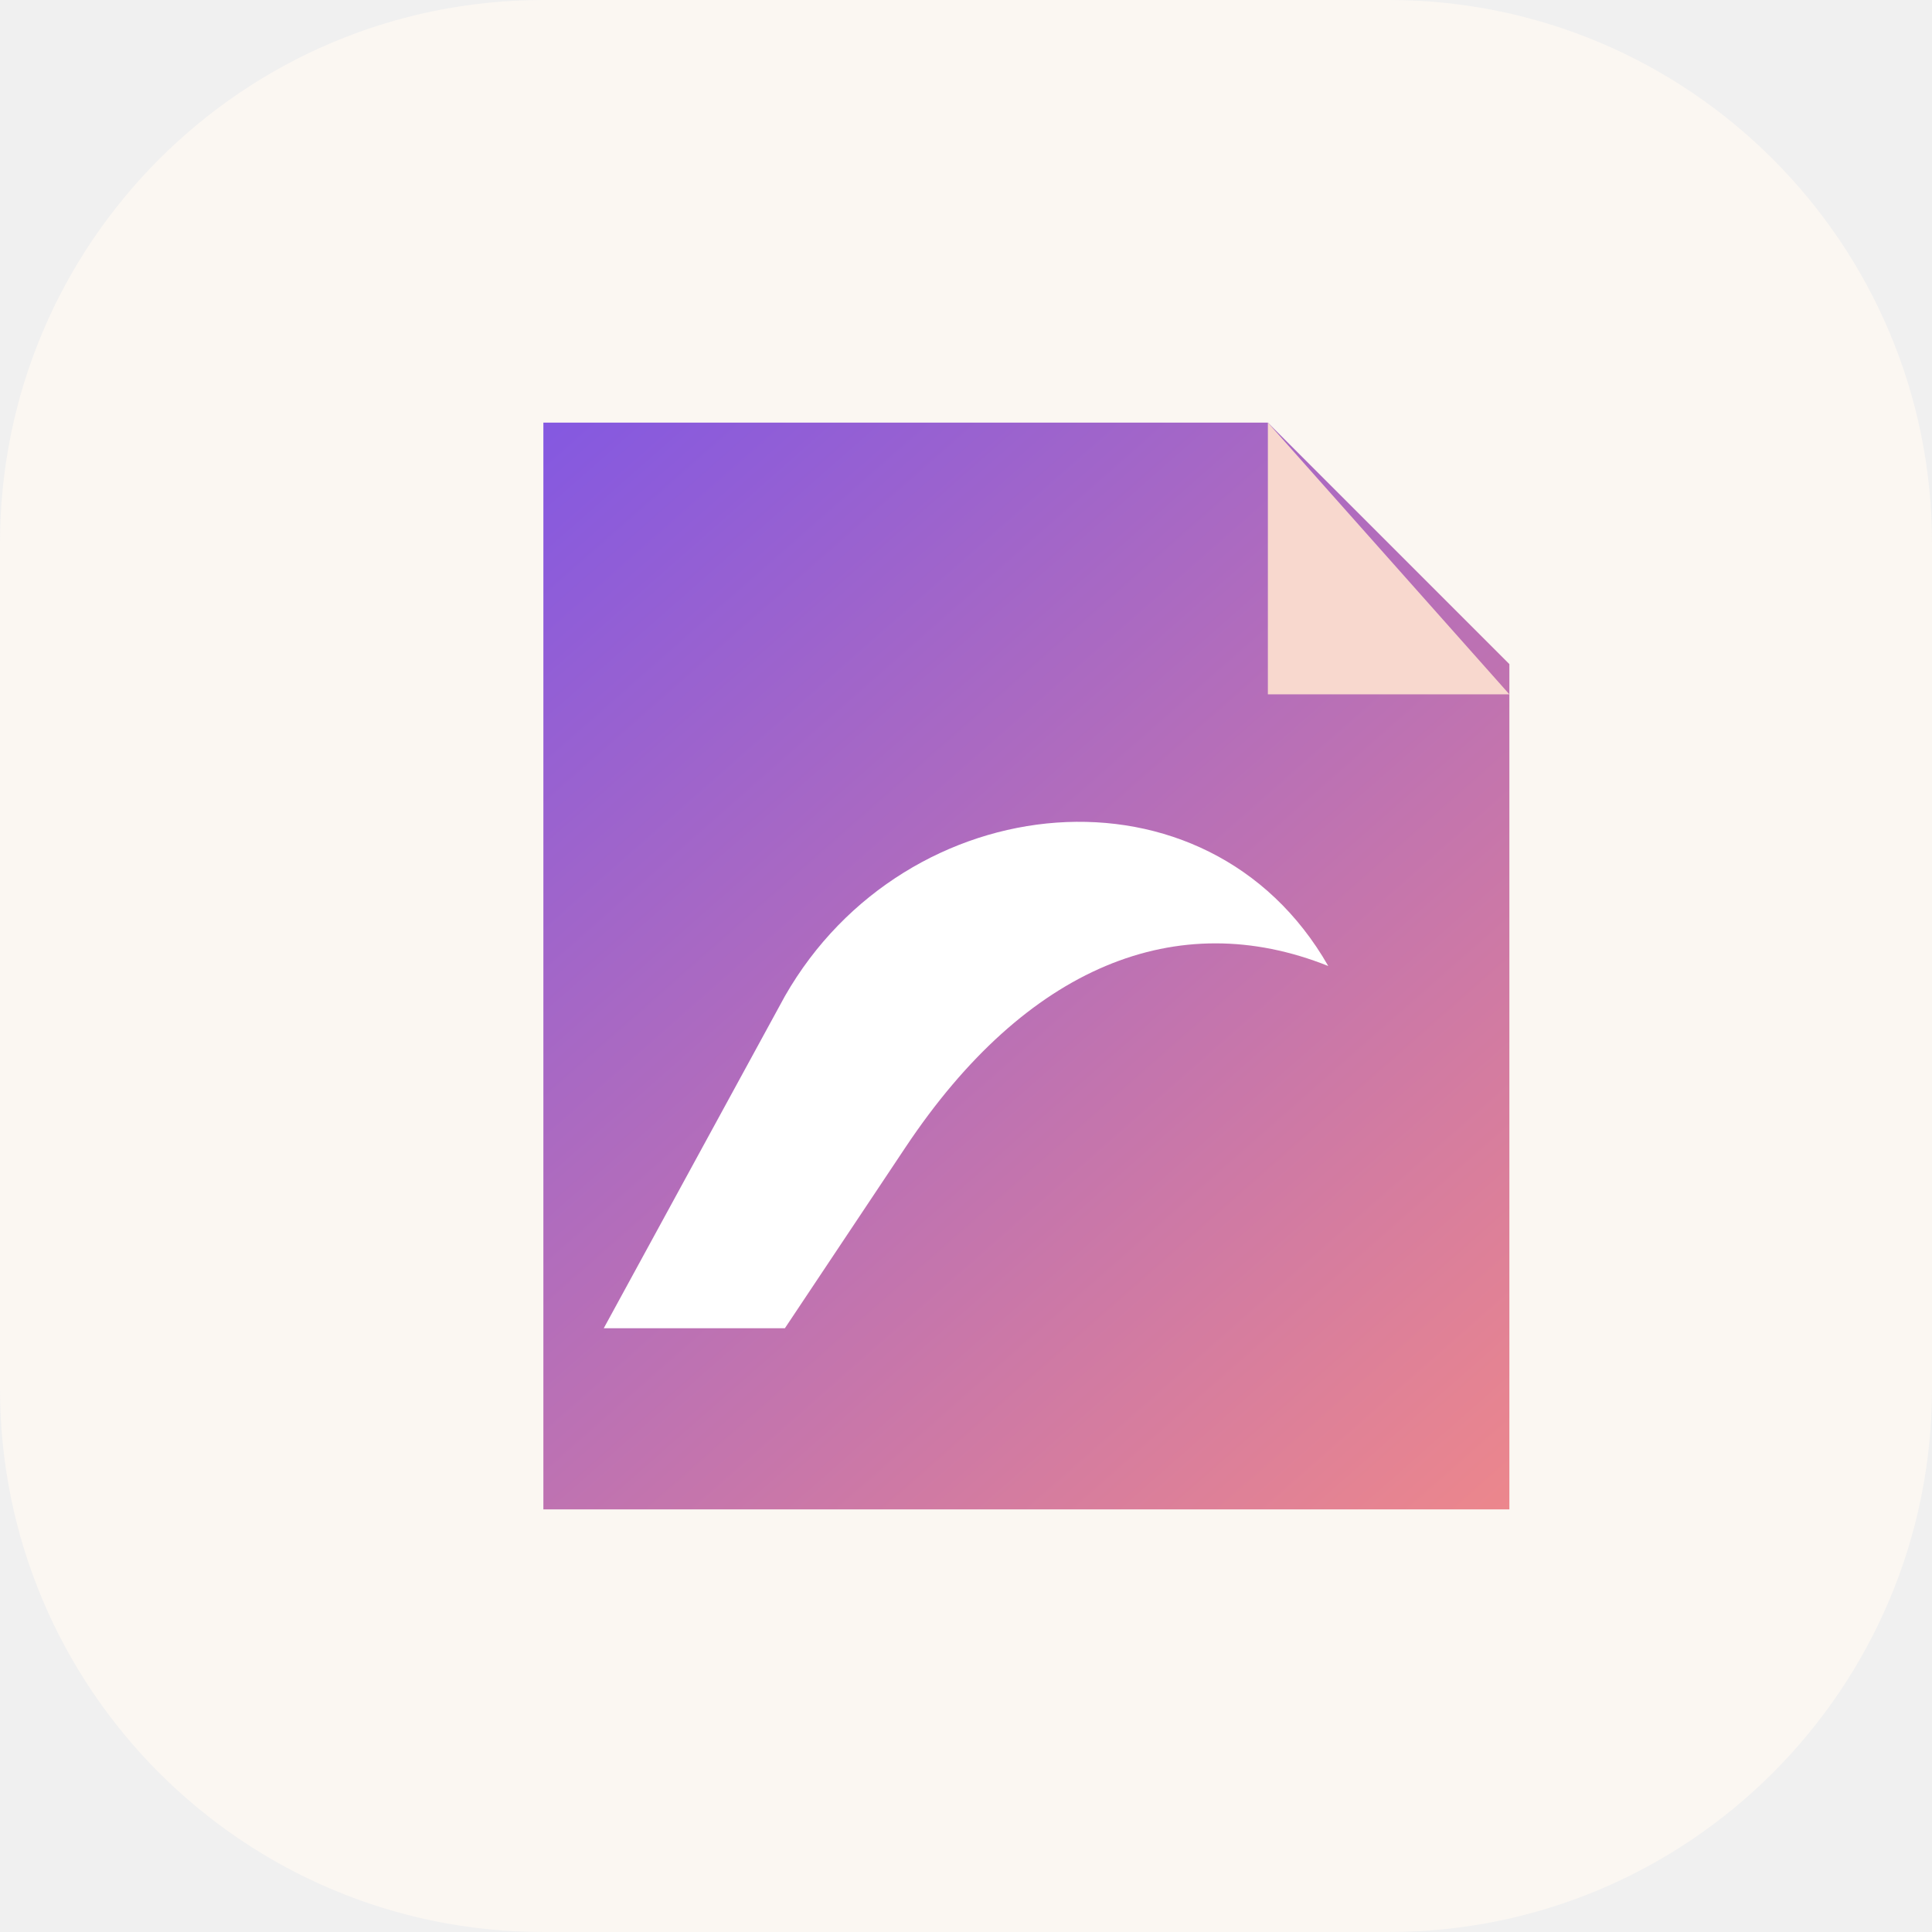
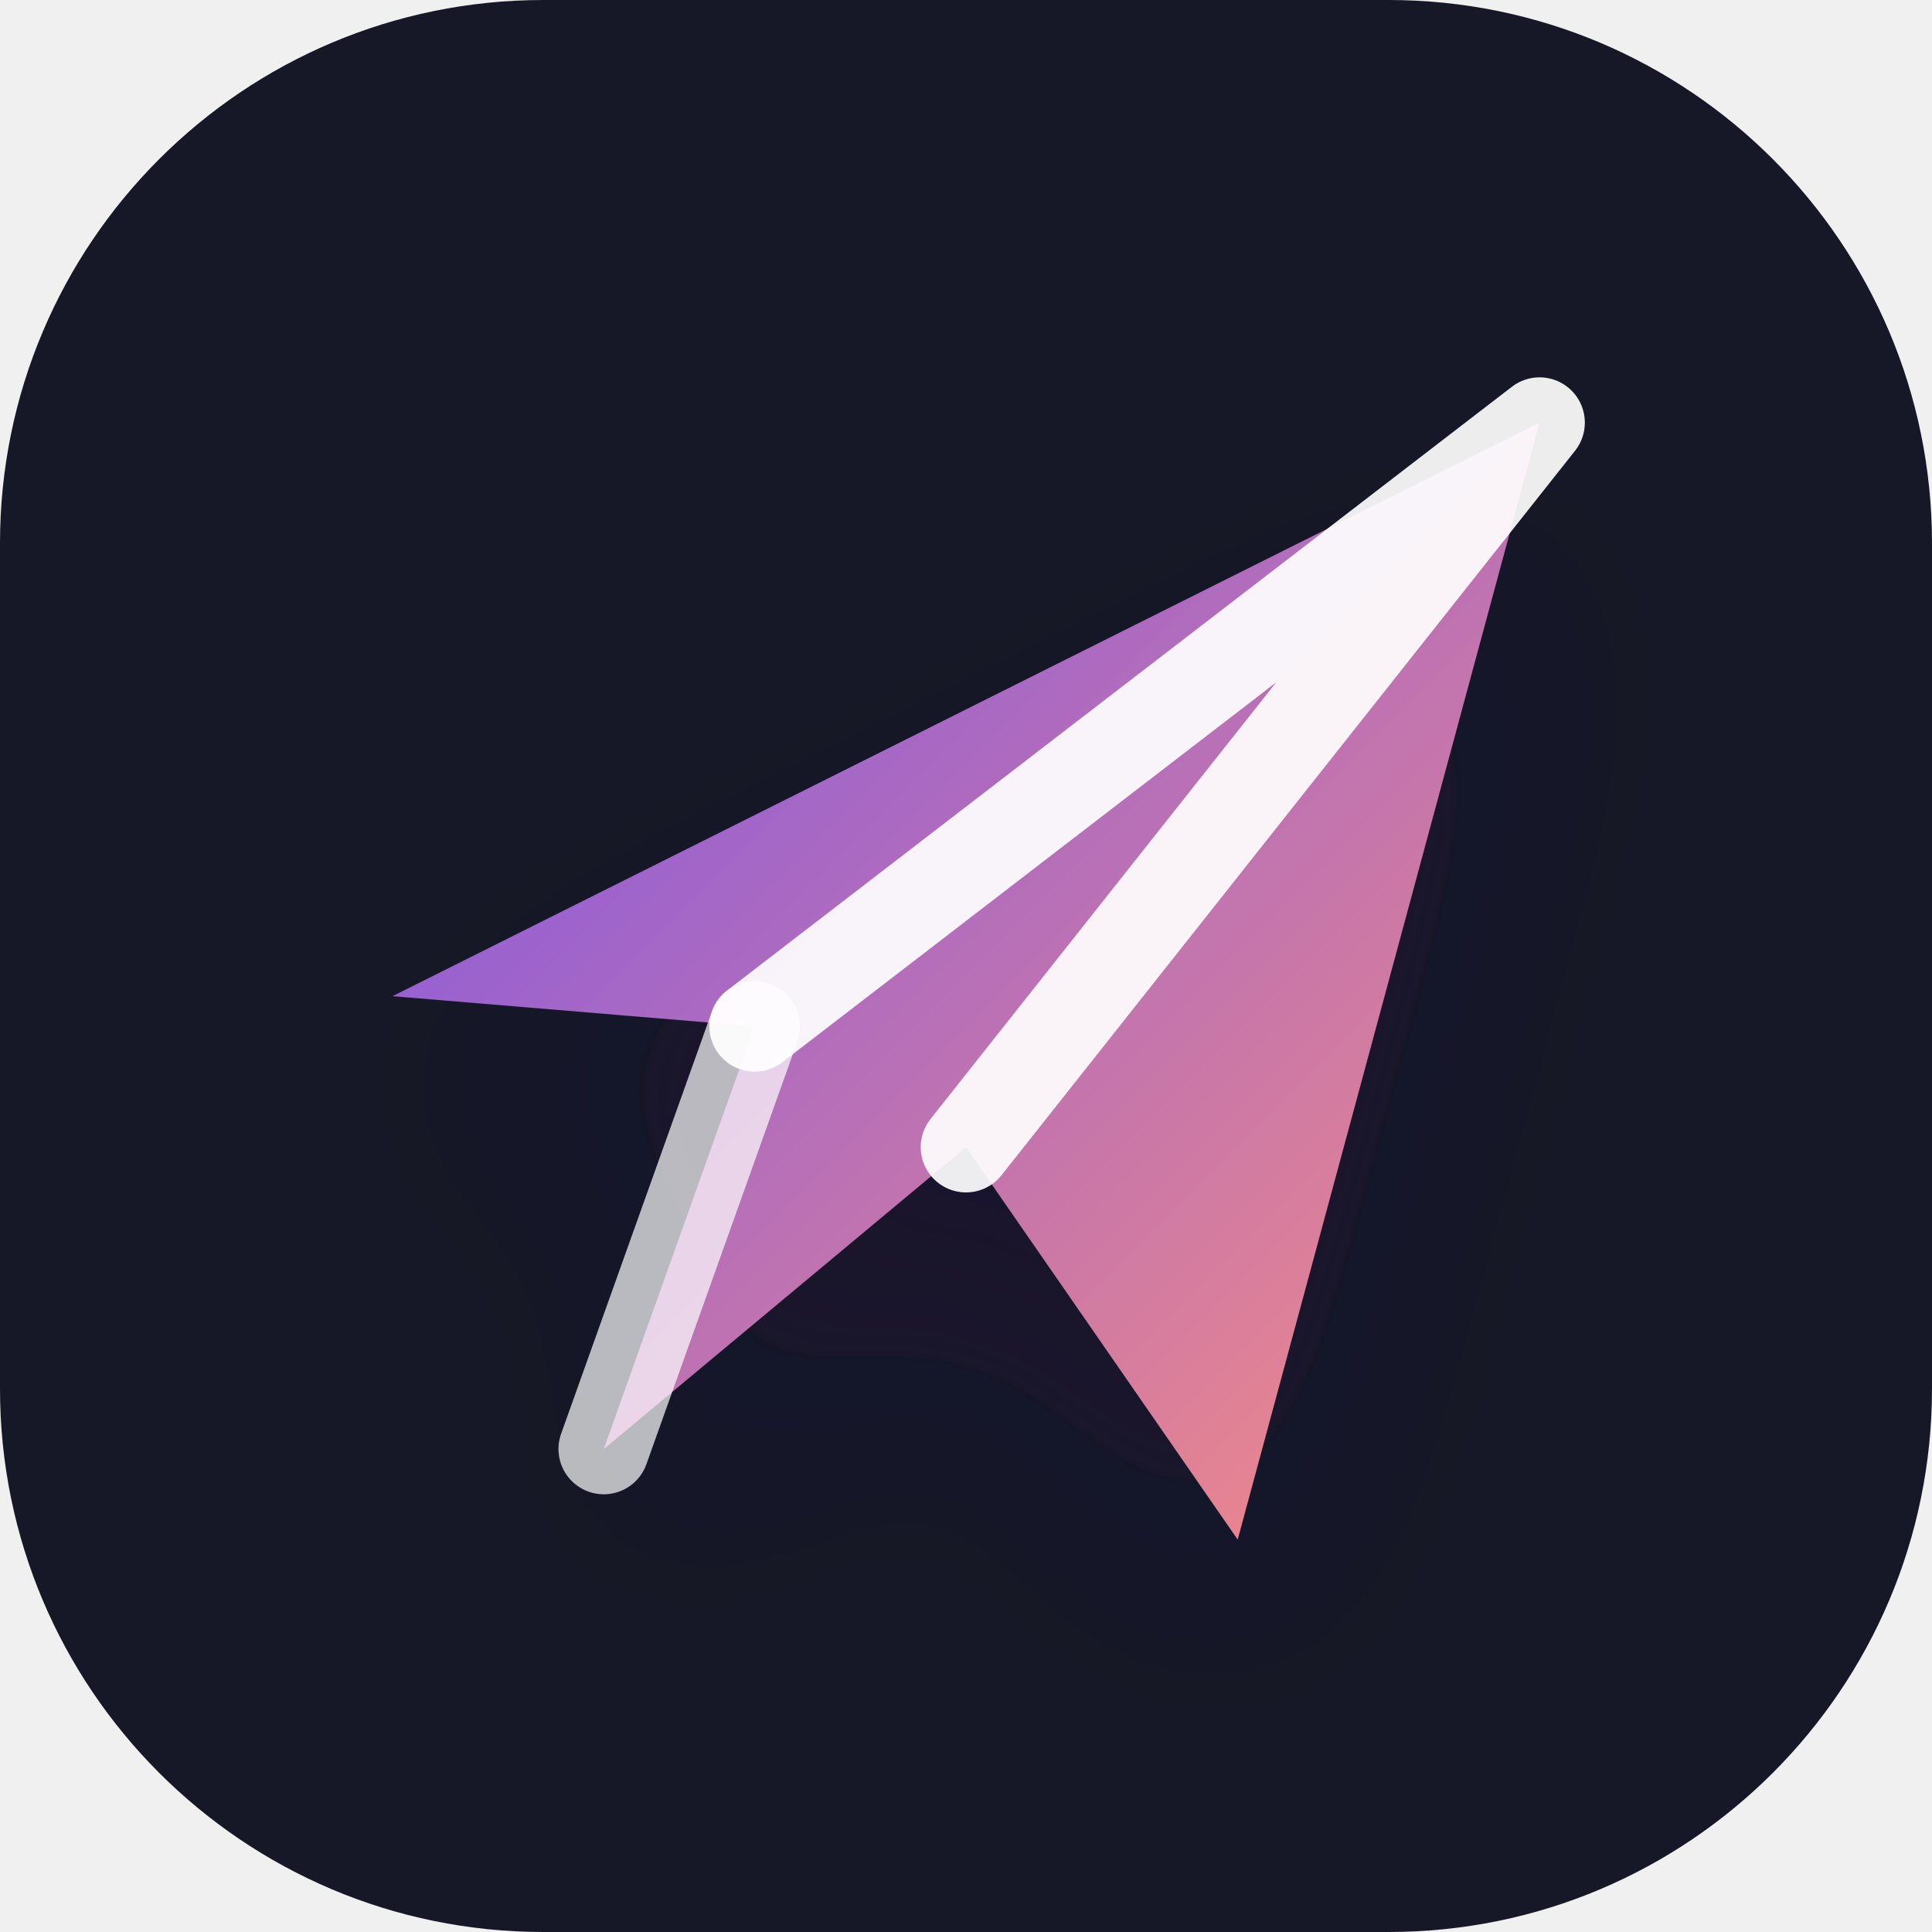
<svg xmlns="http://www.w3.org/2000/svg" viewBox="0 0 64 64" role="img" aria-label="Paperlane favicon">
  <defs>
-     <linearGradient id="paperlane-gradient" x1="10" y1="8" x2="54" y2="58" gradientUnits="userSpaceOnUse">
+     <linearGradient id="mark" x1="11" y1="11" x2="53" y2="53" gradientUnits="userSpaceOnUse">
      <stop stop-color="#6f4ff2" />
      <stop offset="1" stop-color="#ff8f7d" />
    </linearGradient>
+     <filter id="soft-shadow" x="-20%" y="-20%" width="140%" height="140%">
+       <feDropShadow dx="0" dy="4" stdDeviation="4" flood-color="#201247" flood-opacity=".18" />
+     </filter>
  </defs>
-   <rect width="64" height="64" rx="18" fill="#fbf7f2" />
-   <path d="M18 14h24l8 8v28H18V14Z" fill="url(#paperlane-gradient)" />
-   <path d="M42 14v9h8" fill="#f8d8ce" />
-   <path d="M26 33c4-7 14-8 18-1-5-2-10 0-14 6l-4 6h-6l6-11Z" fill="#ffffff" />
+   <rect width="64" height="64" rx="18" fill="#161827" />
+   <path d="M13 33 51 14 41 51 32 38 20 48l5-14-12-1Z" fill="url(#mark)" filter="url(#soft-shadow)" />
+   <path d="M25 34 51 14 32 38" fill="none" stroke="#ffffff" stroke-width="3" stroke-linecap="round" stroke-linejoin="round" opacity=".92" />
+   <path d="M20 48 25 34" fill="none" stroke="#ffffff" stroke-width="3" stroke-linecap="round" opacity=".7" />
</svg>
